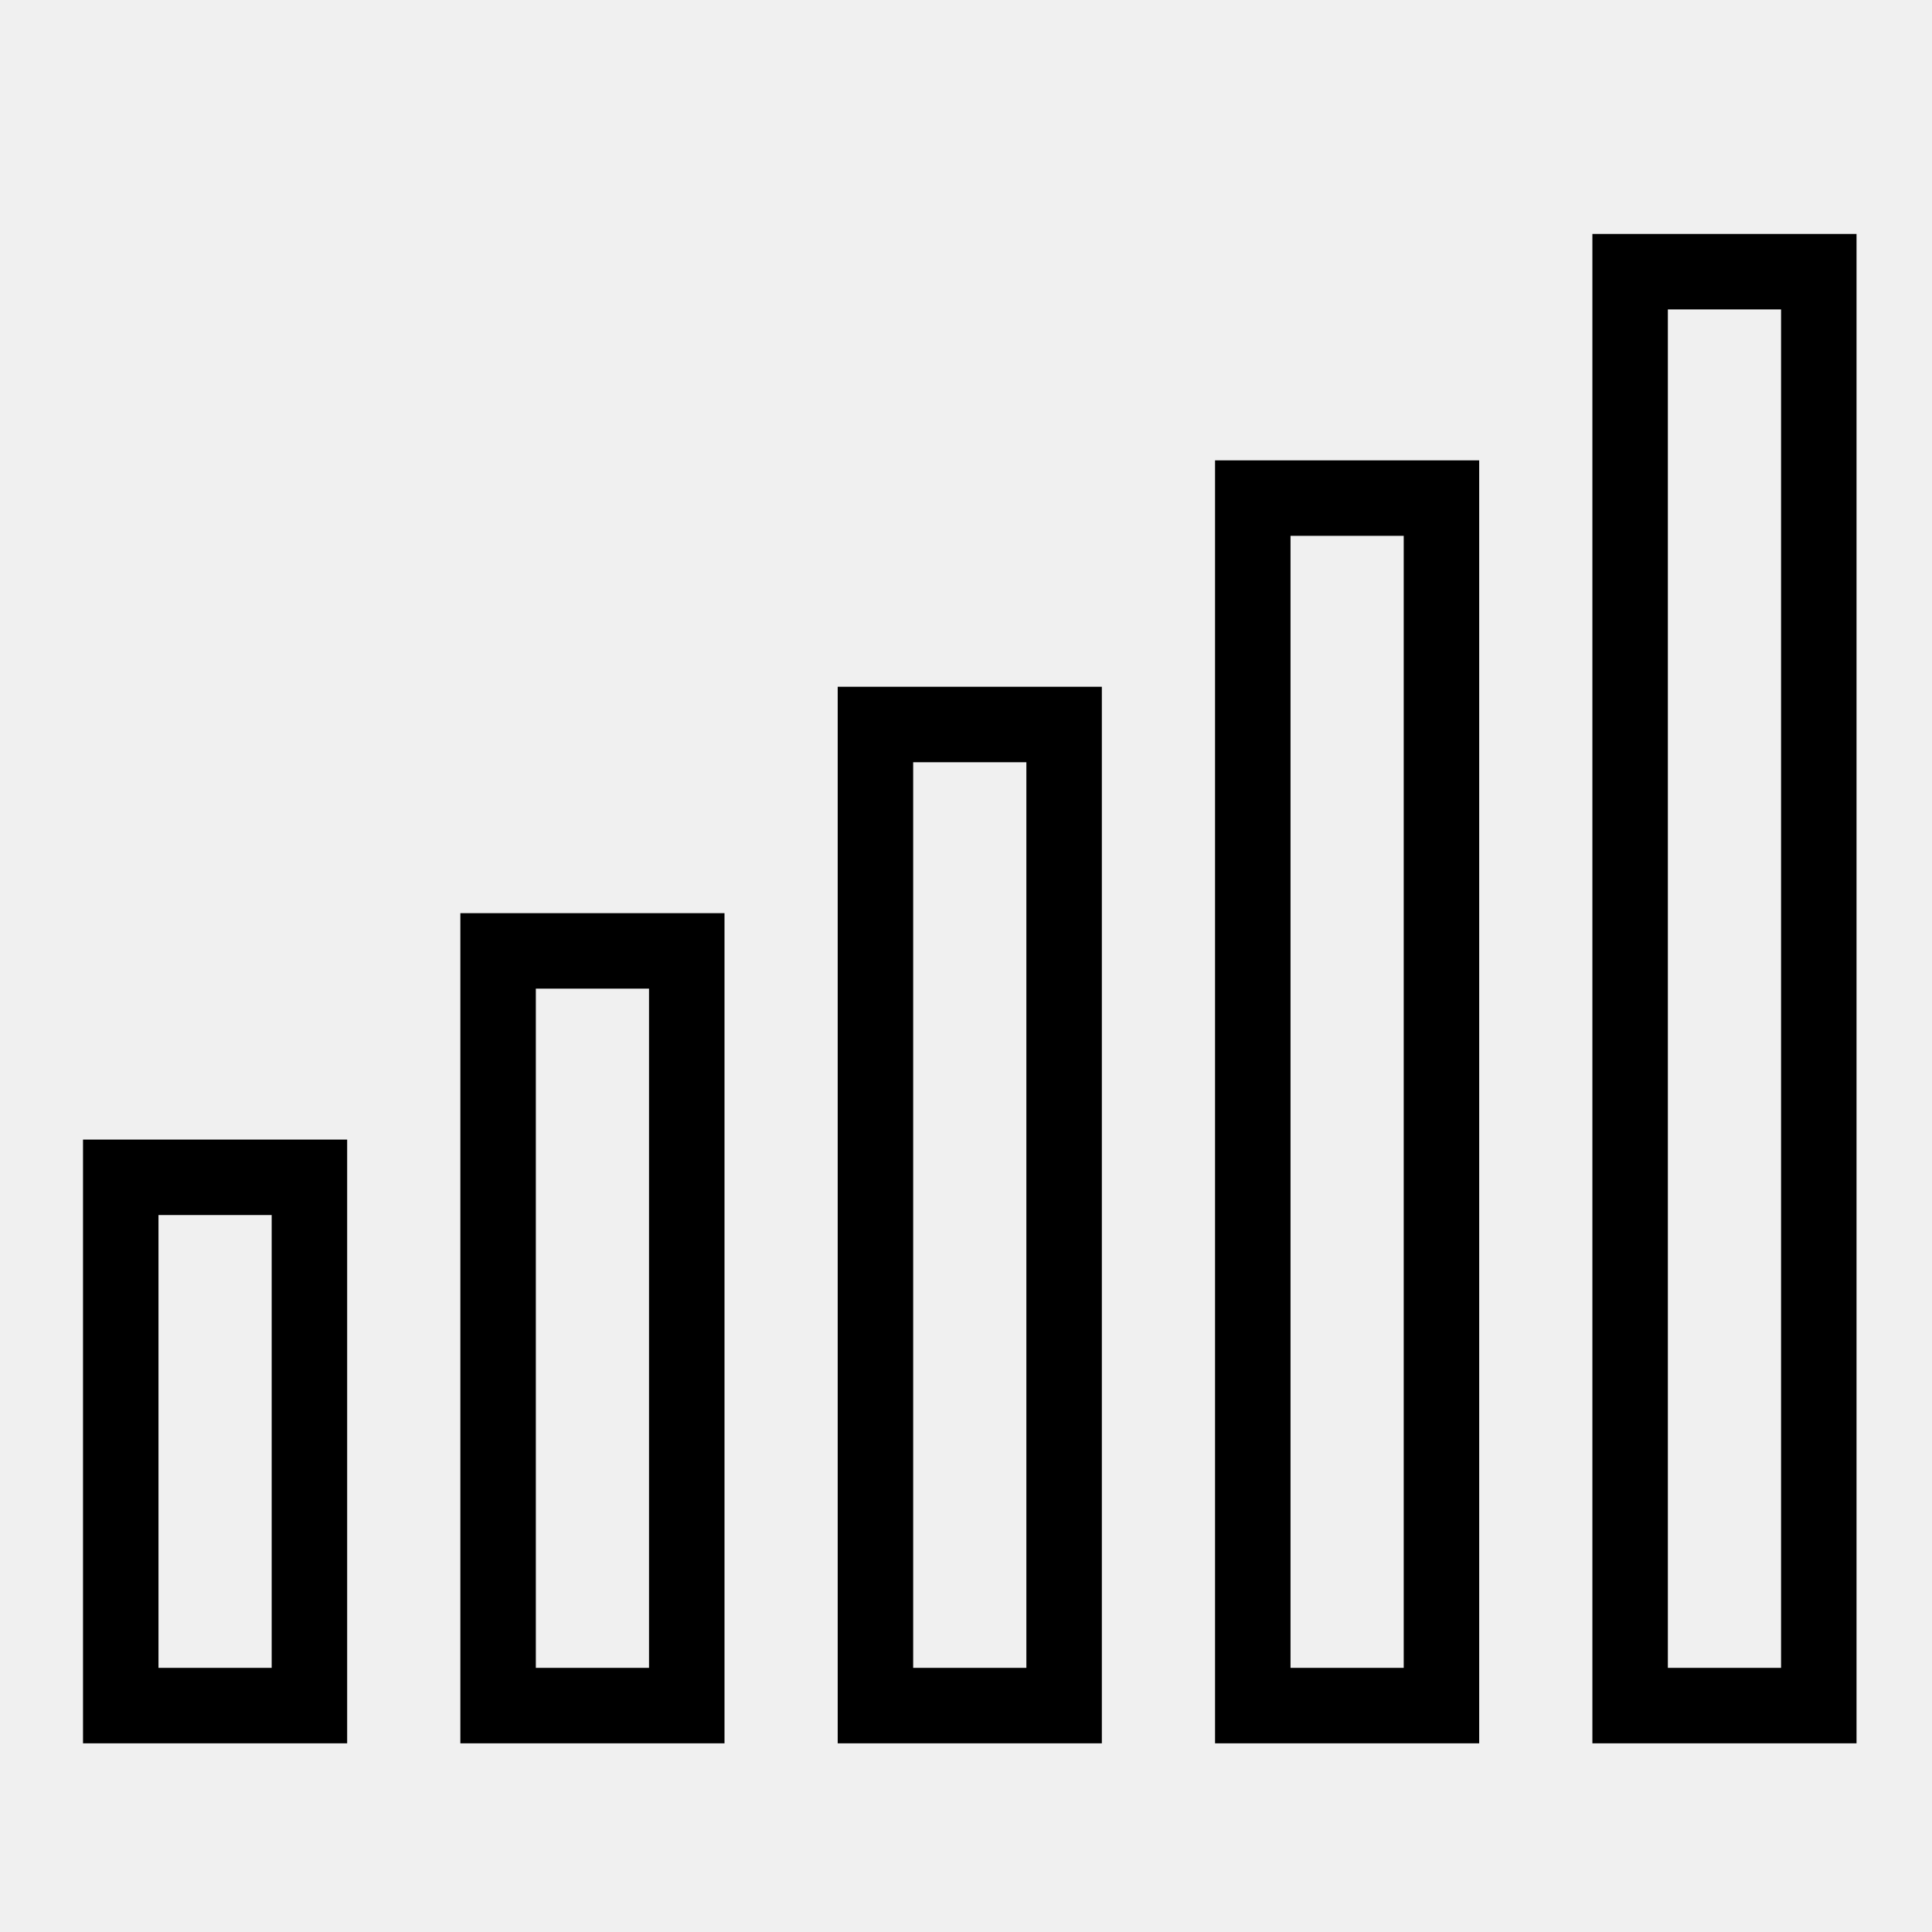
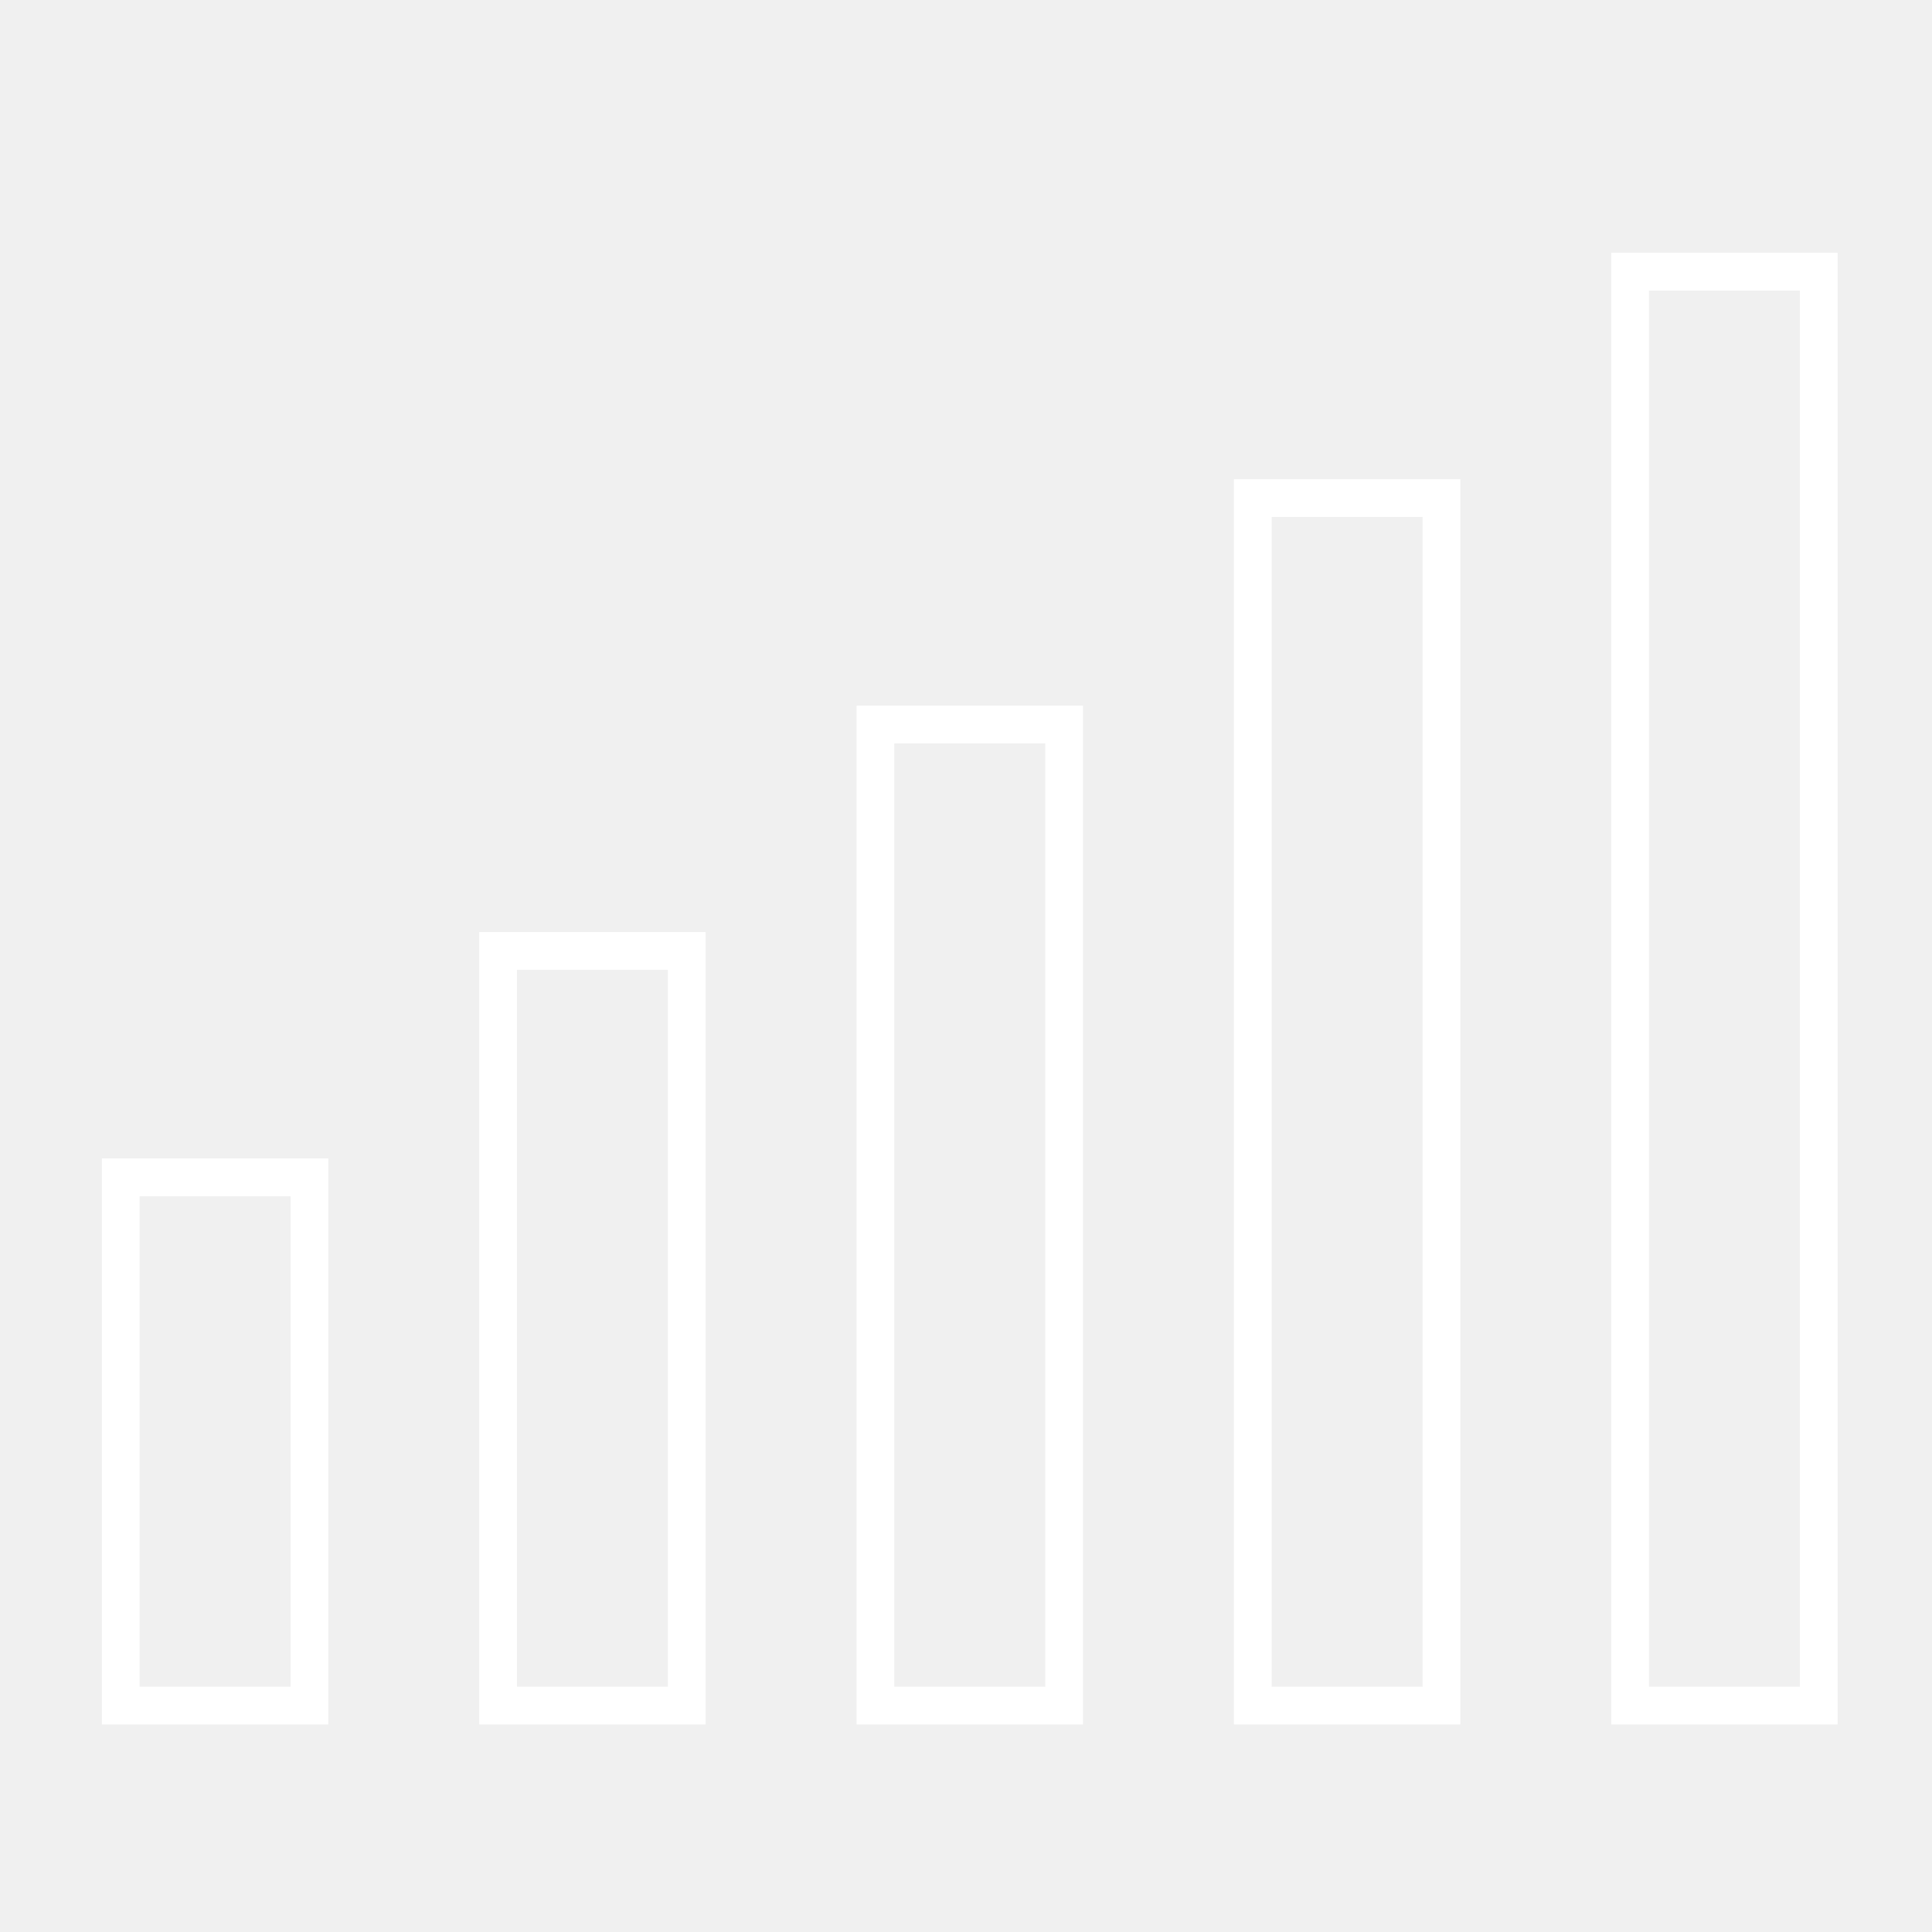
<svg xmlns="http://www.w3.org/2000/svg" width="128" height="128" viewBox="0 0 102.4 102.4" version="1.1" id="svg2">
  <defs id="defs9" />
-   <rect style="fill:none;fill-rule:evenodd;stroke:#000000;stroke-width:4px;stroke-linecap:butt;stroke-linejoin:miter;stroke-opacity:1" id="rect3381" width="10" height="28" x="6.4" y="62.4" />
-   <rect style="fill:none;fill-rule:evenodd;stroke:#000000;stroke-width:4px;stroke-linecap:butt;stroke-linejoin:miter;stroke-opacity:1" id="rect3383" width="10" height="40" x="26.4" y="50.4" />
-   <rect style="fill:none;fill-rule:evenodd;stroke:#000000;stroke-width:4px;stroke-linecap:butt;stroke-linejoin:miter;stroke-opacity:1" id="rect3385" width="10" height="52" x="46.4" y="38.4" />
-   <rect style="fill:none;fill-rule:evenodd;stroke:#000000;stroke-width:4px;stroke-linecap:butt;stroke-linejoin:miter;stroke-opacity:1" id="rect3387" width="10" height="64" x="66.4" y="26.4" />
-   <rect style="fill:none;fill-rule:evenodd;stroke:#000000;stroke-width:4px;stroke-linecap:butt;stroke-linejoin:miter;stroke-opacity:1" id="rect3389" width="10" height="76" x="86.4" y="14.4" />
+   <rect style="fill:none;fill-rule:evenodd;stroke:#ffffff;stroke-width:2px;stroke-linecap:butt;stroke-linejoin:miter;stroke-opacity:1" id="rect3381" width="10" height="28" x="6.4" y="62.4" />
+   <rect style="fill:none;fill-rule:evenodd;stroke:#ffffff;stroke-width:2px;stroke-linecap:butt;stroke-linejoin:miter;stroke-opacity:1" id="rect3383" width="10" height="40" x="26.4" y="50.4" />
+   <rect style="fill:none;fill-rule:evenodd;stroke:#ffffff;stroke-width:2px;stroke-linecap:butt;stroke-linejoin:miter;stroke-opacity:1" id="rect3385" width="10" height="52" x="46.4" y="38.4" />
+   <rect style="fill:none;fill-rule:evenodd;stroke:#ffffff;stroke-width:2px;stroke-linecap:butt;stroke-linejoin:miter;stroke-opacity:1" id="rect3387" width="10" height="64" x="66.4" y="26.4" />
+   <rect style="fill:none;fill-rule:evenodd;stroke:#ffffff;stroke-width:2px;stroke-linecap:butt;stroke-linejoin:miter;stroke-opacity:1" id="rect3389" width="10" height="76" x="86.4" y="14.4" />
</svg>
